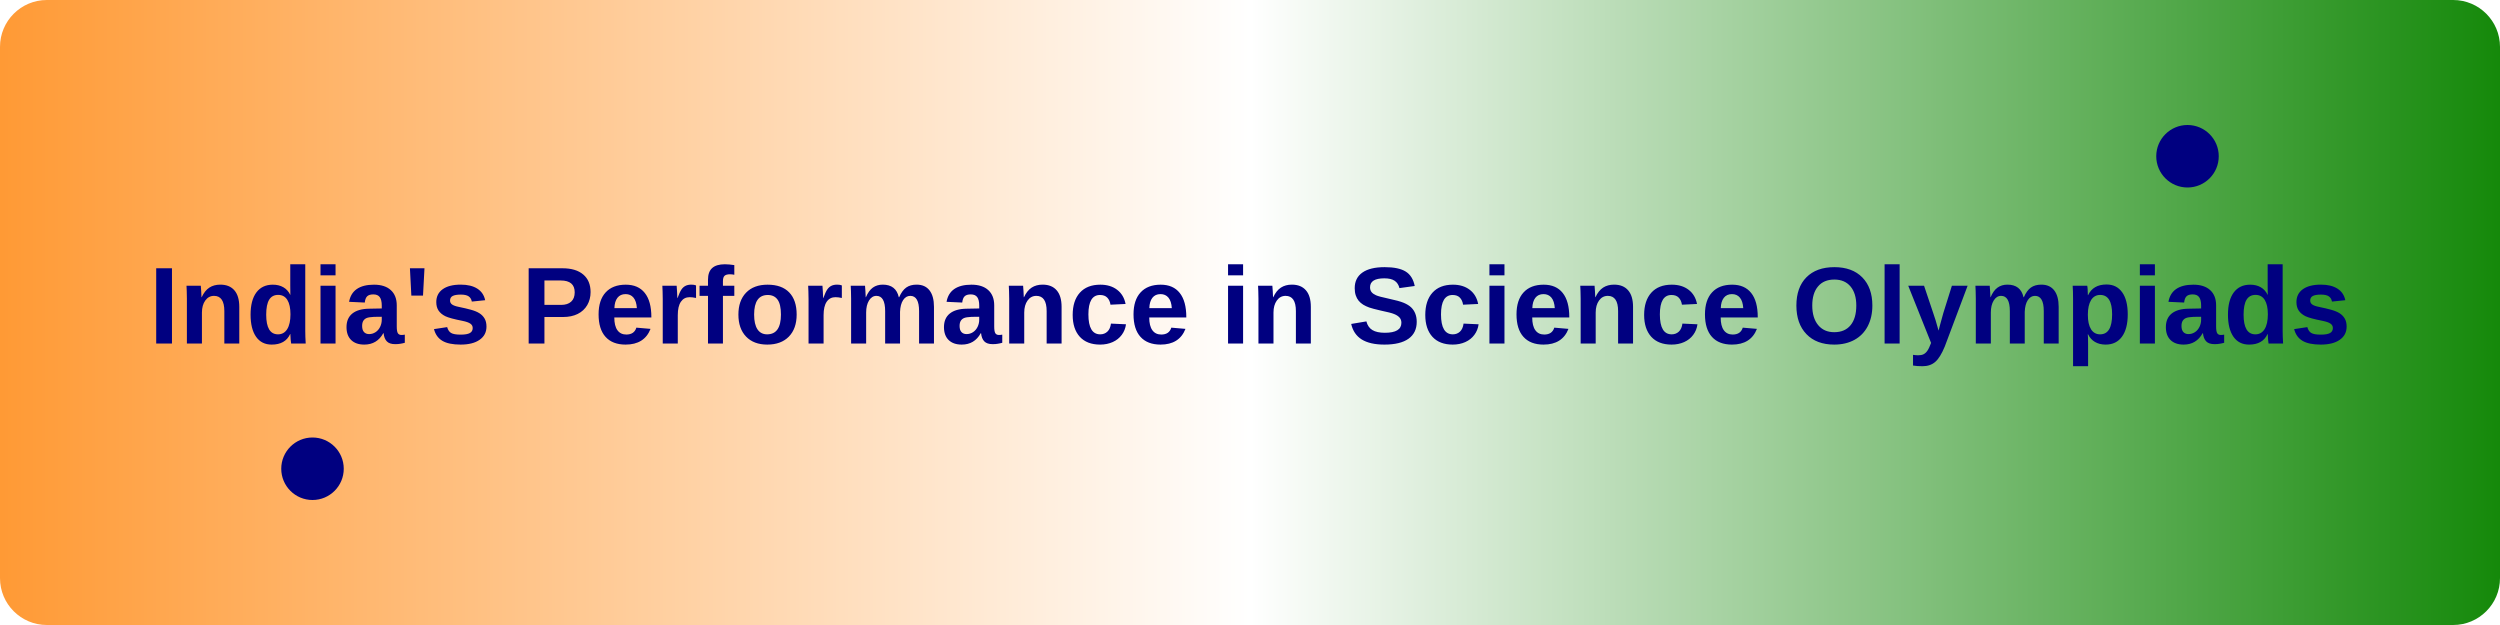
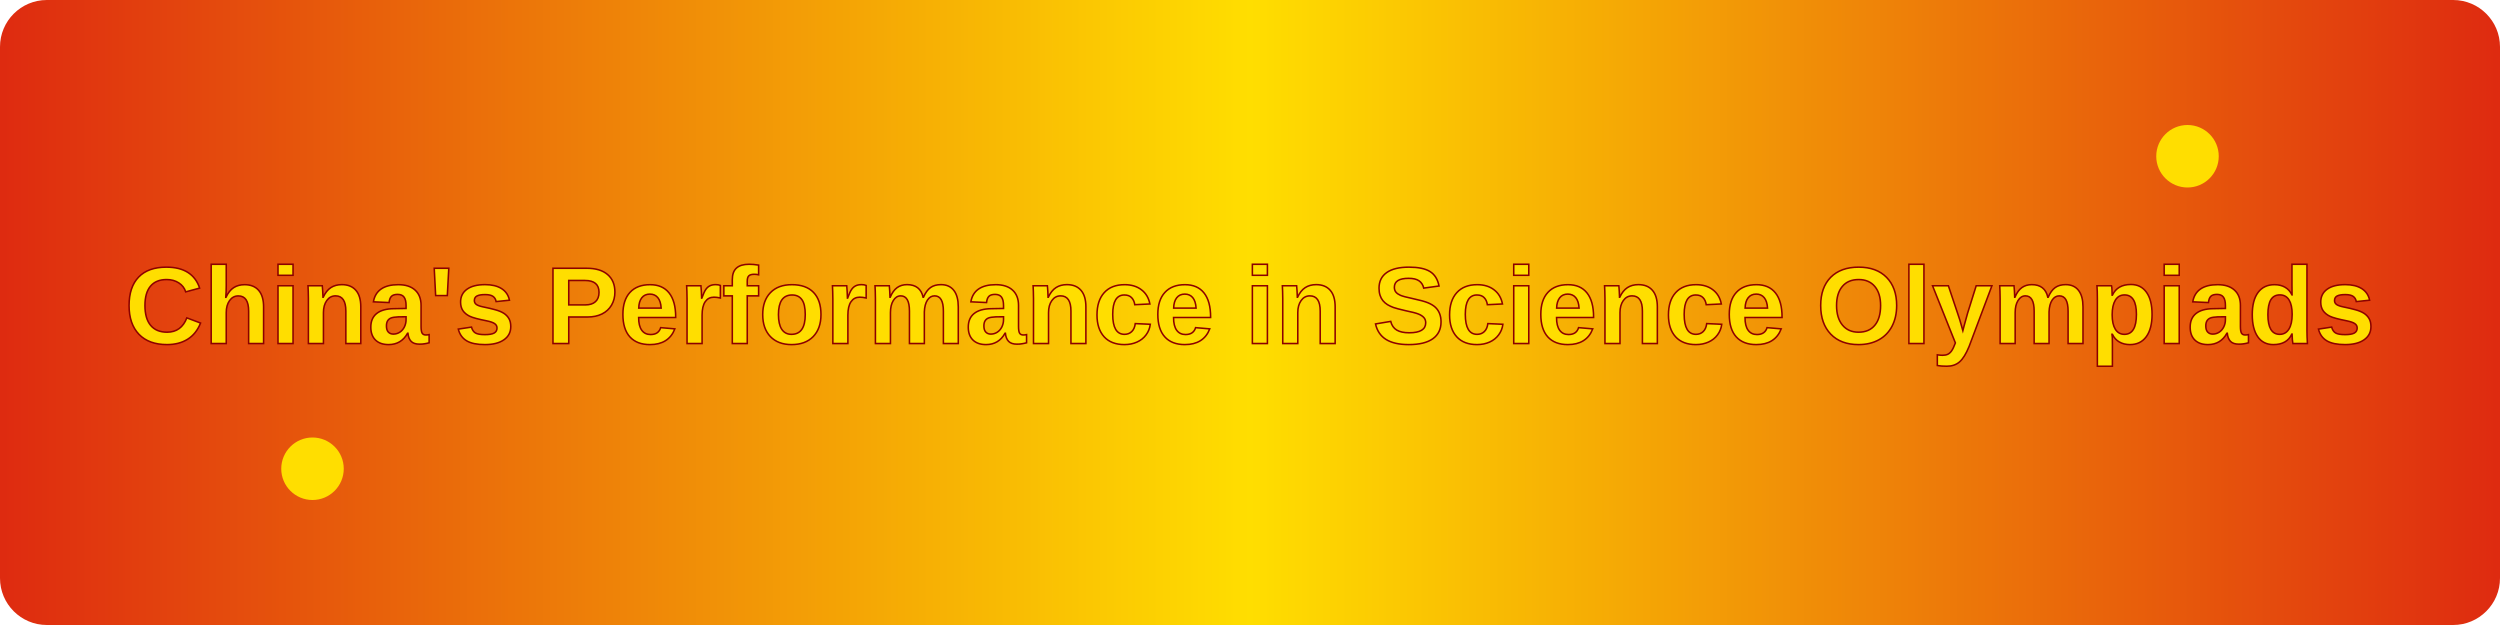
<svg xmlns="http://www.w3.org/2000/svg" width="800" height="200" viewBox="0 0 800 200">
  <defs>
    <linearGradient id="bgGradient" x1="0%" x2="100%" y1="0%" y2="0%">
-       <stop offset="0%" stop-color="#F93">
-         <animate attributeName="stop-color" dur="10s" repeatCount="indefinite" values="#FF9933;#138808;#000080;#FF9933" />
+       <stop offset="0%" stop-color="#DE2910">
+         <animate attributeName="stop-color" dur="10s" repeatCount="indefinite" values="#DE2910;#FFDE00;#DE2910;#FFDE00" />
      </stop>
-       <stop offset="50%" stop-color="#FFF">
-         <animate attributeName="stop-color" dur="10s" repeatCount="indefinite" values="#FFFFFF;#FF9933;#138808;#FFFFFF" />
+       <stop offset="50%" stop-color="#FFDE00">
+         <animate attributeName="stop-color" dur="10s" repeatCount="indefinite" values="#FFDE00;#DE2910;#FFDE00;#DE2910" />
      </stop>
-       <stop offset="100%" stop-color="#138808">
-         <animate attributeName="stop-color" dur="10s" repeatCount="indefinite" values="#138808;#000080;#FF9933;#138808" />
+       <stop offset="100%" stop-color="#DE2910">
+         <animate attributeName="stop-color" dur="10s" repeatCount="indefinite" values="#DE2910;#FFDE00;#DE2910;#FFDE00" />
      </stop>
    </linearGradient>
  </defs>
  <rect width="800" height="200" fill="url(#bgGradient)" rx="15" ry="15" />
-   <text x="50%" y="50%" fill="navy" dominant-baseline="middle" font-family="Arial, sans-serif" font-size="35" font-weight="bold" text-anchor="middle">India's Performance in Science Olympiads</text>
-   <circle cx="100" cy="150" r="10" fill="navy">
+   <text x="50%" y="50%" fill="#FFDE00" dominant-baseline="middle" font-family="Arial, sans-serif" font-size="35" font-weight="bold" text-anchor="middle" stroke="#8B0000" stroke-width="0.5">China's Performance in Science Olympiads</text>
+   <circle cx="100" cy="150" r="10" fill="#FFDE00">
    <animate attributeName="r" dur="2s" repeatCount="indefinite" values="10;20;10" />
  </circle>
-   <circle cx="700" cy="50" r="10" fill="navy">
+   <circle cx="700" cy="50" r="10" fill="#FFDE00">
    <animate attributeName="r" dur="2s" repeatCount="indefinite" values="10;20;10" />
  </circle>
</svg>
